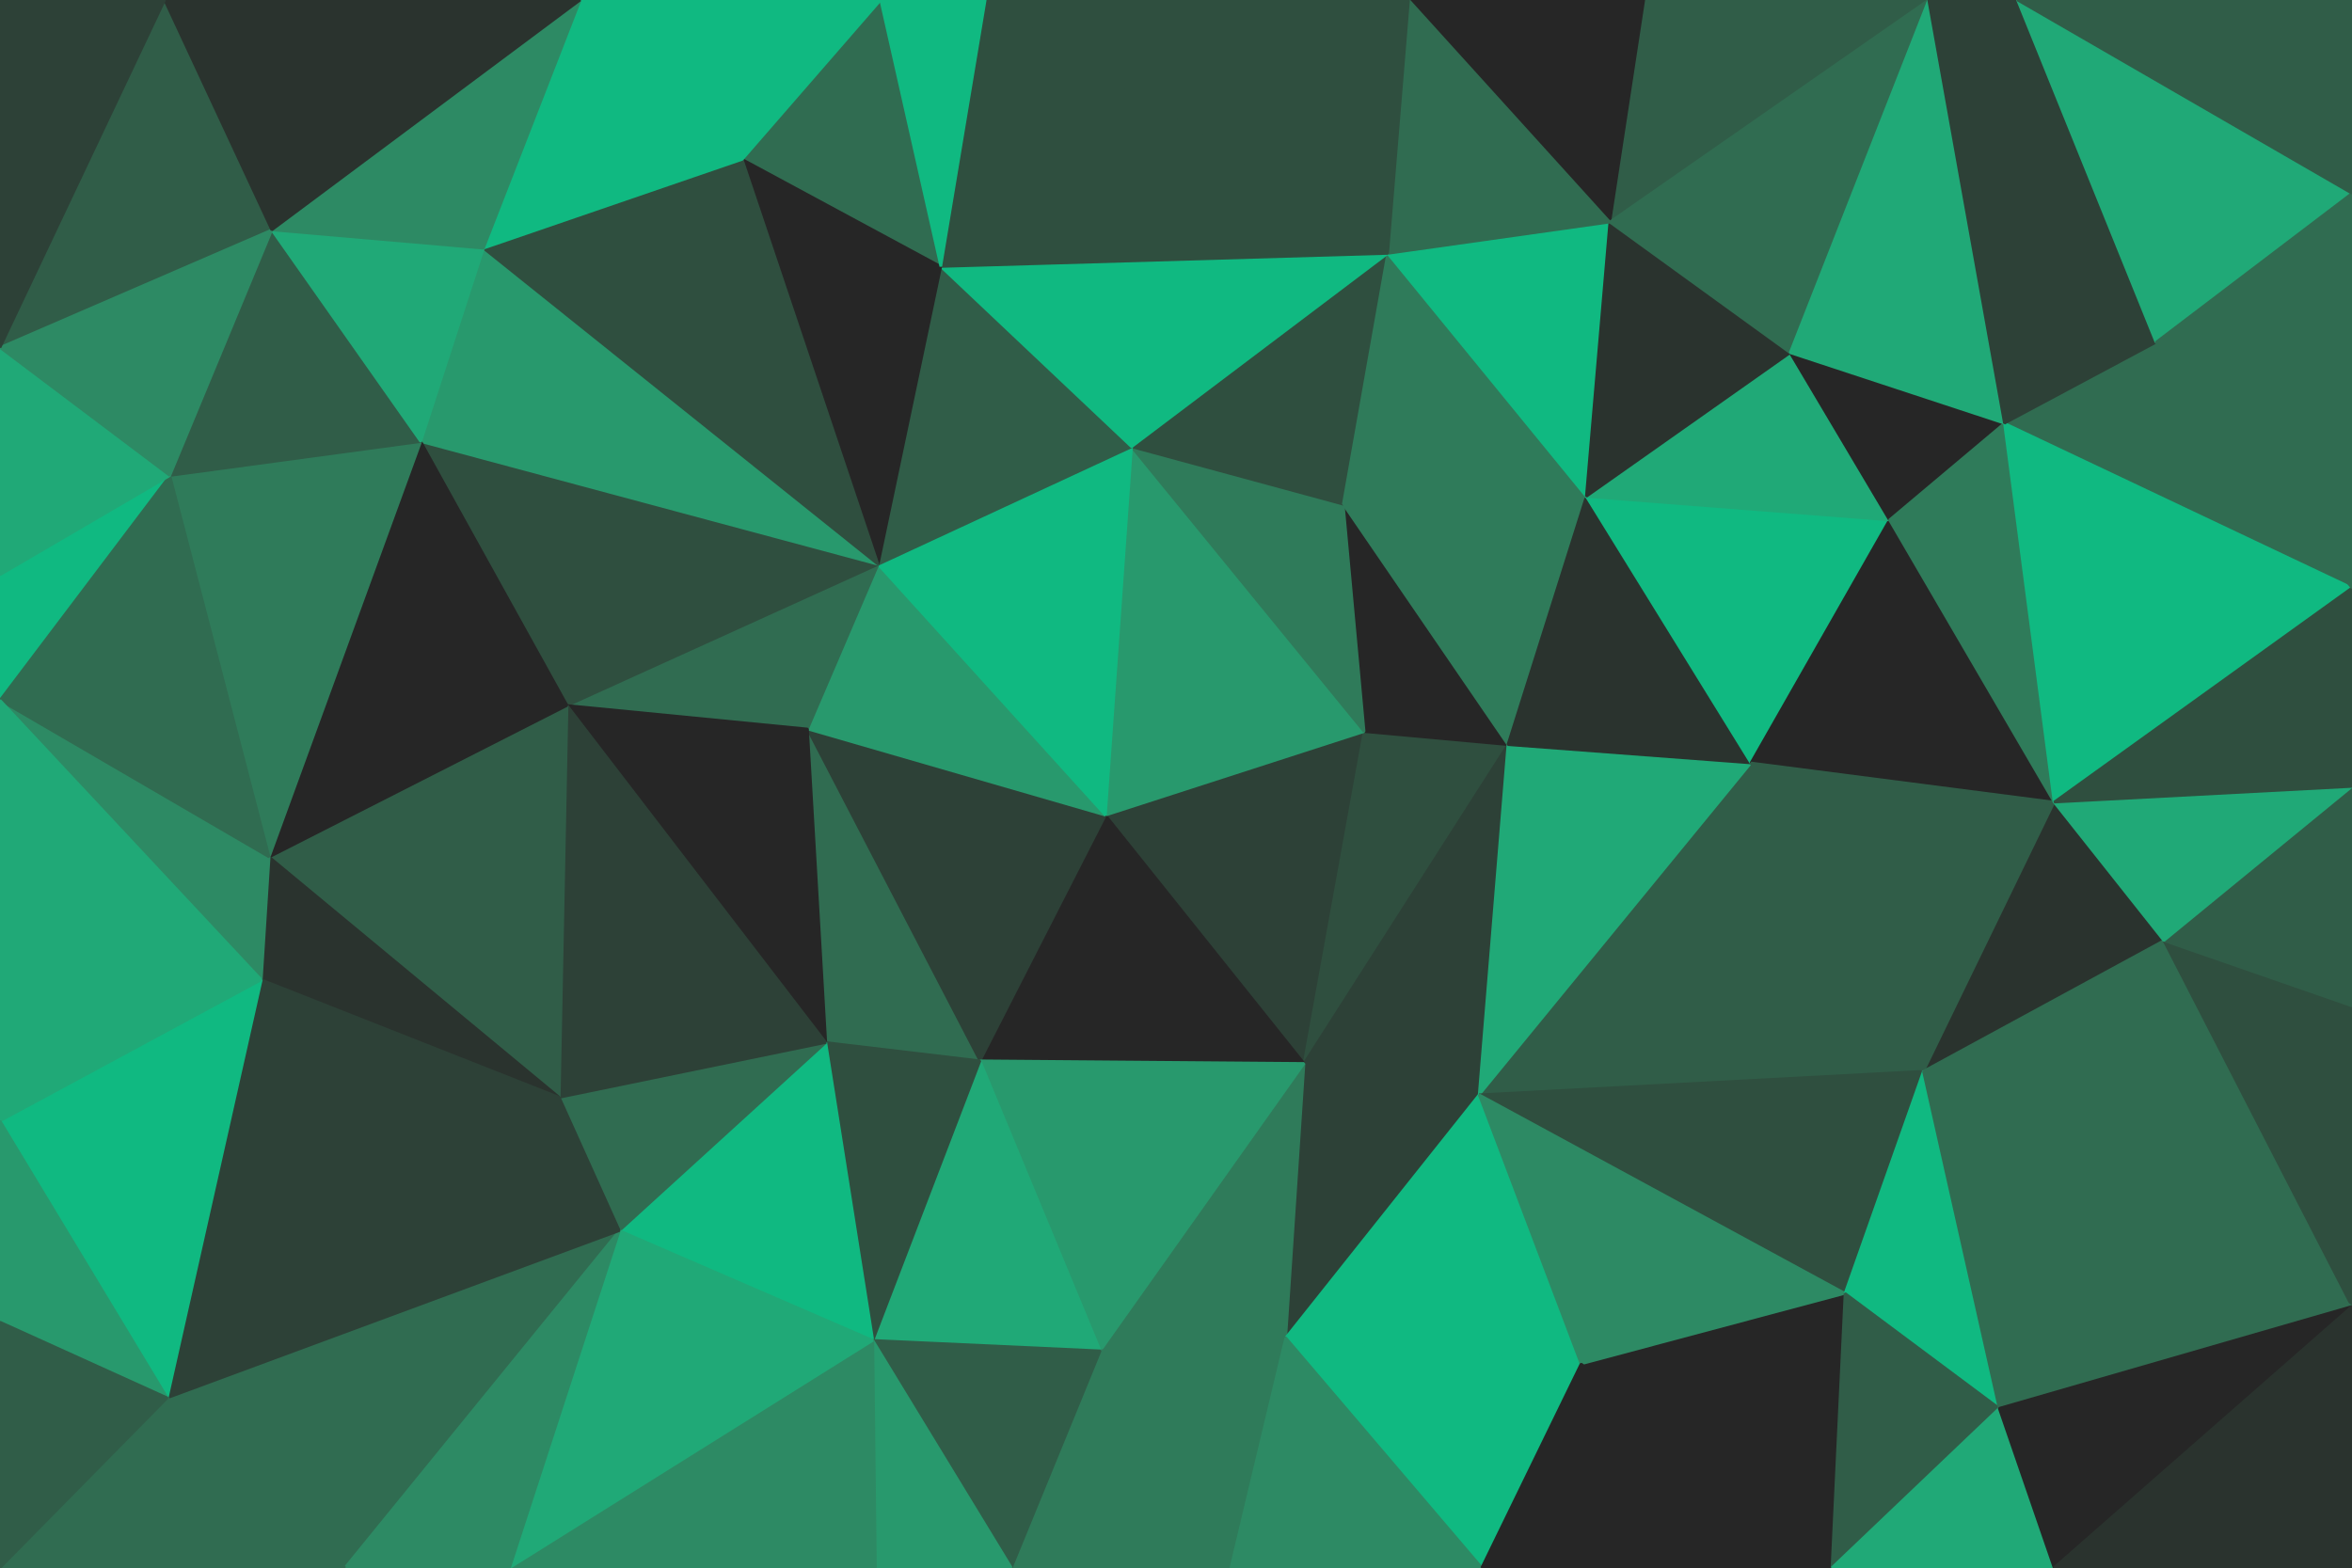
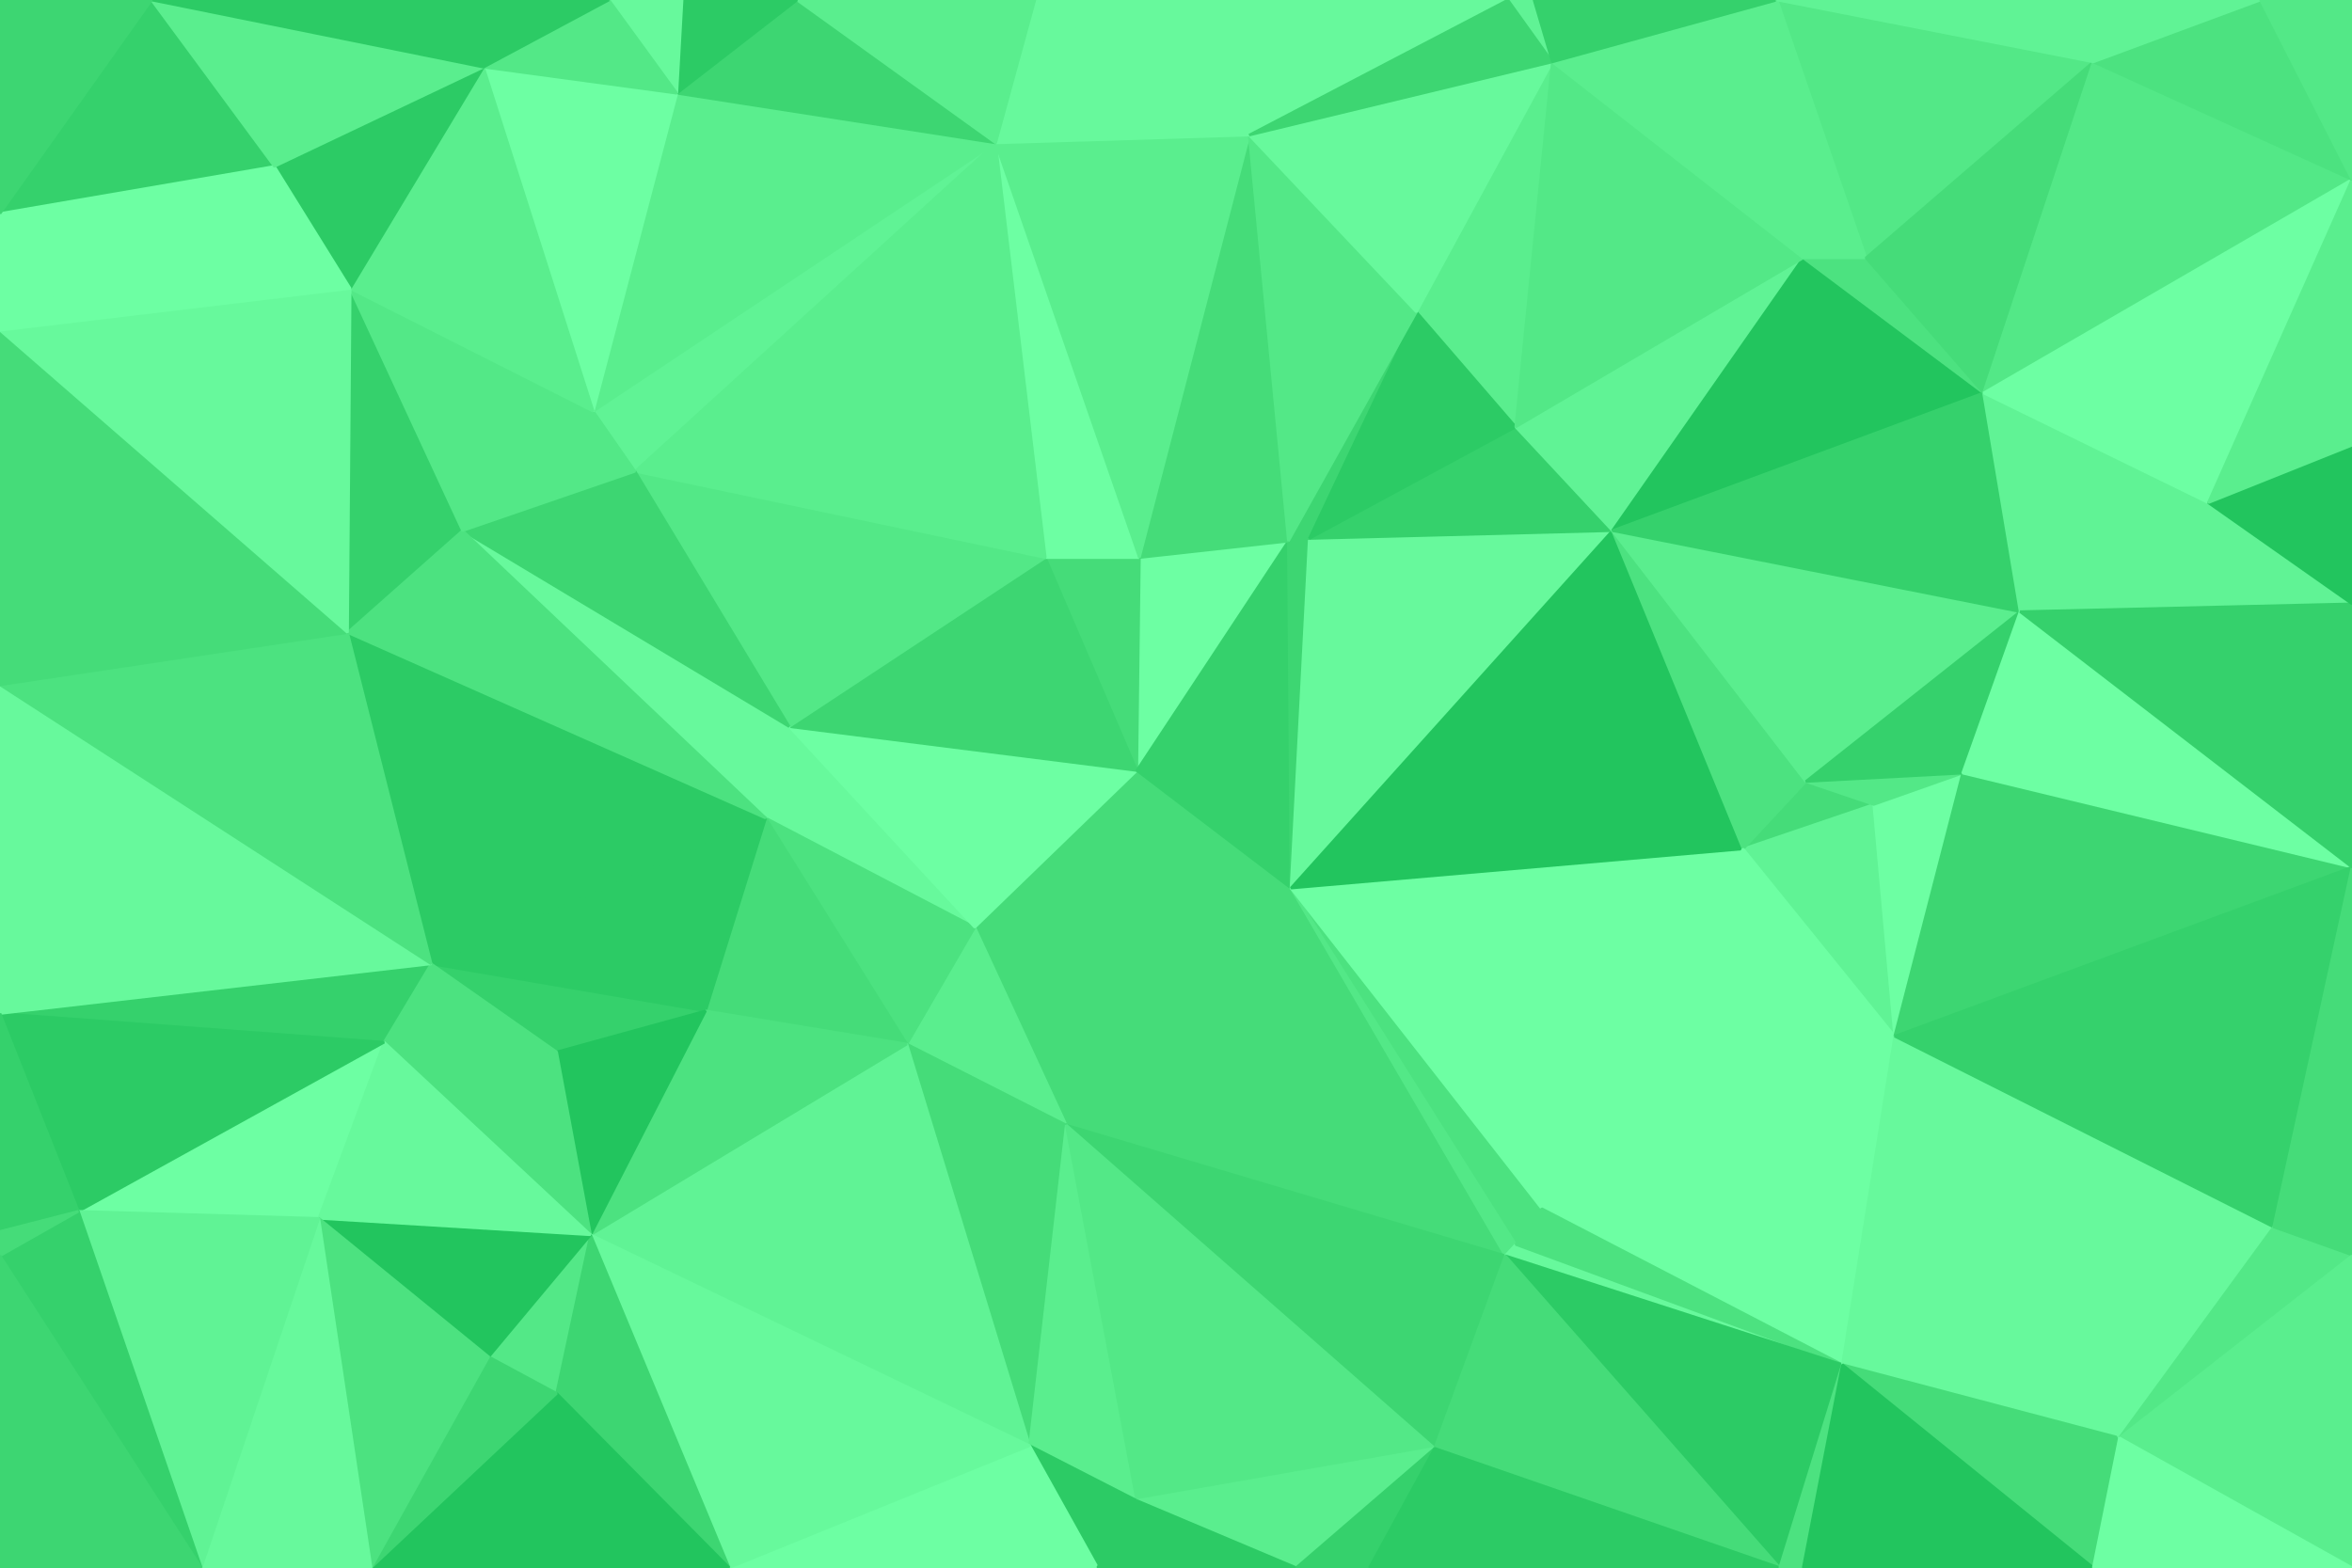
<svg xmlns="http://www.w3.org/2000/svg" id="visual" viewBox="0 0 900 600" width="900" height="600" version="1.1">
  <g stroke-width="1" stroke-linejoin="bevel">
-     <path d="M423 312L499 407L522 280Z" fill="#2d4137" stroke="#2d4137" />
-     <path d="M499 407L577 285L522 280Z" fill="#2f4f3f" stroke="#2f4f3f" />
-     <path d="M499 407L566 419L577 285Z" fill="#2d4137" stroke="#2d4137" />
-     <path d="M423 312L375 406L499 407Z" fill="#262626" stroke="#262626" />
-     <path d="M499 407L492 512L566 419Z" fill="#2d4137" stroke="#2d4137" />
-     <path d="M577 285L514 193L522 280Z" fill="#262626" stroke="#262626" />
-     <path d="M522 280L433 171L423 312Z" fill="#28996d" stroke="#28996d" />
-     <path d="M421 517L492 512L499 407Z" fill="#2f7b5a" stroke="#2f7b5a" />
-     <path d="M514 193L433 171L522 280Z" fill="#2f7b5a" stroke="#2f7b5a" />
-     <path d="M309 279L316 399L375 406Z" fill="#306c51" stroke="#306c51" />
-     <path d="M309 279L375 406L423 312Z" fill="#2d4137" stroke="#2d4137" />
-     <path d="M375 406L421 517L499 407Z" fill="#28996d" stroke="#28996d" />
-     <path d="M336 216L309 279L423 312Z" fill="#28996d" stroke="#28996d" />
-     <path d="M736 410L670 292L566 419Z" fill="#305d48" stroke="#305d48" />
-     <path d="M566 419L670 292L577 285Z" fill="#20a977" stroke="#20a977" />
-     <path d="M577 285L607 190L514 193Z" fill="#2f7b5a" stroke="#2f7b5a" />
-     <path d="M334 513L421 517L375 406Z" fill="#20a977" stroke="#20a977" />
-     <path d="M670 292L607 190L577 285Z" fill="#2a332e" stroke="#2a332e" />
-     <path d="M514 193L531 97L433 171Z" fill="#2f4f3f" stroke="#2f4f3f" />
-     <path d="M433 171L336 216L423 312Z" fill="#10b981" stroke="#10b981" />
-     <path d="M567 600L605 522L492 512Z" fill="#10b981" stroke="#10b981" />
-     <path d="M492 512L605 522L566 419Z" fill="#10b981" stroke="#10b981" />
-     <path d="M316 399L334 513L375 406Z" fill="#2f4f3f" stroke="#2f4f3f" />
-     <path d="M607 190L531 97L514 193Z" fill="#2f7b5a" stroke="#2f7b5a" />
-     <path d="M433 171L360 102L336 216Z" fill="#305d48" stroke="#305d48" />
-     <path d="M706 495L736 410L566 419Z" fill="#2f4f3f" stroke="#2f4f3f" />
-     <path d="M387 600L471 600L421 517Z" fill="#2f7b5a" stroke="#2f7b5a" />
-     <path d="M421 517L471 600L492 512Z" fill="#2f7b5a" stroke="#2f7b5a" />
-     <path d="M531 97L360 102L433 171Z" fill="#10b981" stroke="#10b981" />
-     <path d="M336 216L217 270L309 279Z" fill="#306c51" stroke="#306c51" />
-     <path d="M701 600L706 495L605 522Z" fill="#262626" stroke="#262626" />
-     <path d="M605 522L706 495L566 419Z" fill="#2d8a64" stroke="#2d8a64" />
-     <path d="M471 600L567 600L492 512Z" fill="#2d8a64" stroke="#2d8a64" />
-     <path d="M670 292L723 199L607 190Z" fill="#10b981" stroke="#10b981" />
-     <path d="M607 190L616 85L531 97Z" fill="#10b981" stroke="#10b981" />
-     <path d="M786 307L723 199L670 292Z" fill="#262626" stroke="#262626" />
-     <path d="M161 169L217 270L336 216Z" fill="#2f4f3f" stroke="#2f4f3f" />
-     <path d="M309 279L217 270L316 399Z" fill="#262626" stroke="#262626" />
-     <path d="M316 399L237 471L334 513Z" fill="#10b981" stroke="#10b981" />
-     <path d="M334 513L387 600L421 517Z" fill="#305d48" stroke="#305d48" />
-     <path d="M214 420L237 471L316 399Z" fill="#306c51" stroke="#306c51" />
-     <path d="M334 513L335 600L387 600Z" fill="#28996d" stroke="#28996d" />
-     <path d="M217 270L214 420L316 399Z" fill="#2d4137" stroke="#2d4137" />
-     <path d="M723 199L685 135L607 190Z" fill="#20a977" stroke="#20a977" />
-     <path d="M685 135L616 85L607 190Z" fill="#2a332e" stroke="#2a332e" />
-     <path d="M531 97L377 0L360 102Z" fill="#2f4f3f" stroke="#2f4f3f" />
-     <path d="M828 360L786 307L736 410Z" fill="#2a332e" stroke="#2a332e" />
-     <path d="M736 410L786 307L670 292Z" fill="#305d48" stroke="#305d48" />
-     <path d="M195 600L335 600L334 513Z" fill="#2d8a64" stroke="#2d8a64" />
-     <path d="M723 199L767 162L685 135Z" fill="#262626" stroke="#262626" />
-     <path d="M738 0L629 0L616 85Z" fill="#305d48" stroke="#305d48" />
-     <path d="M786 307L767 162L723 199Z" fill="#2f7b5a" stroke="#2f7b5a" />
-     <path d="M567 600L701 600L605 522Z" fill="#262626" stroke="#262626" />
-     <path d="M900 500L828 360L736 410Z" fill="#306c51" stroke="#306c51" />
-     <path d="M765 539L736 410L706 495Z" fill="#10b981" stroke="#10b981" />
-     <path d="M900 225L825 131L767 162Z" fill="#306c51" stroke="#306c51" />
-     <path d="M701 600L765 539L706 495Z" fill="#305d48" stroke="#305d48" />
-     <path d="M629 0L539 0L616 85Z" fill="#262626" stroke="#262626" />
-     <path d="M616 85L539 0L531 97Z" fill="#306c51" stroke="#306c51" />
-     <path d="M337 0L284 61L360 102Z" fill="#306c51" stroke="#306c51" />
-     <path d="M360 102L284 61L336 216Z" fill="#262626" stroke="#262626" />
-     <path d="M539 0L377 0L531 97Z" fill="#2f4f3f" stroke="#2f4f3f" />
-     <path d="M185 95L161 169L336 216Z" fill="#28996d" stroke="#28996d" />
-     <path d="M217 270L103 328L214 420Z" fill="#305d48" stroke="#305d48" />
-     <path d="M738 0L616 85L685 135Z" fill="#306c51" stroke="#306c51" />
-     <path d="M377 0L337 0L360 102Z" fill="#10b981" stroke="#10b981" />
-     <path d="M284 61L185 95L336 216Z" fill="#2f4f3f" stroke="#2f4f3f" />
-     <path d="M161 169L103 328L217 270Z" fill="#262626" stroke="#262626" />
-     <path d="M64 535L132 600L237 471Z" fill="#306c51" stroke="#306c51" />
-     <path d="M237 471L195 600L334 513Z" fill="#20a977" stroke="#20a977" />
-     <path d="M222 0L185 95L284 61Z" fill="#10b981" stroke="#10b981" />
-     <path d="M161 169L65 182L103 328Z" fill="#2f7b5a" stroke="#2f7b5a" />
-     <path d="M103 328L100 375L214 420Z" fill="#2a332e" stroke="#2a332e" />
-     <path d="M132 600L195 600L237 471Z" fill="#2d8a64" stroke="#2d8a64" />
-     <path d="M701 600L786 600L765 539Z" fill="#20a977" stroke="#20a977" />
-     <path d="M900 500L900 385L828 360Z" fill="#2f4f3f" stroke="#2f4f3f" />
-     <path d="M900 225L767 162L786 307Z" fill="#10b981" stroke="#10b981" />
-     <path d="M767 162L738 0L685 135Z" fill="#20a977" stroke="#20a977" />
-     <path d="M900 385L900 301L828 360Z" fill="#305d48" stroke="#305d48" />
-     <path d="M828 360L900 301L786 307Z" fill="#20a977" stroke="#20a977" />
-     <path d="M900 500L736 410L765 539Z" fill="#306c51" stroke="#306c51" />
-     <path d="M772 0L738 0L767 162Z" fill="#2d4137" stroke="#2d4137" />
-     <path d="M900 301L900 225L786 307Z" fill="#2f4f3f" stroke="#2f4f3f" />
-     <path d="M825 131L772 0L767 162Z" fill="#2d4137" stroke="#2d4137" />
-     <path d="M337 0L222 0L284 61Z" fill="#10b981" stroke="#10b981" />
-     <path d="M64 535L237 471L214 420Z" fill="#2d4137" stroke="#2d4137" />
-     <path d="M900 74L772 0L825 131Z" fill="#20a977" stroke="#20a977" />
-     <path d="M786 600L900 500L765 539Z" fill="#262626" stroke="#262626" />
-     <path d="M104 88L65 182L161 169Z" fill="#305d48" stroke="#305d48" />
-     <path d="M103 328L0 268L100 375Z" fill="#2d8a64" stroke="#2d8a64" />
-     <path d="M100 375L64 535L214 420Z" fill="#2d4137" stroke="#2d4137" />
-     <path d="M104 88L161 169L185 95Z" fill="#20a977" stroke="#20a977" />
-     <path d="M222 0L104 88L185 95Z" fill="#2d8a64" stroke="#2d8a64" />
-     <path d="M0 429L64 535L100 375Z" fill="#10b981" stroke="#10b981" />
-     <path d="M786 600L900 600L900 500Z" fill="#2a332e" stroke="#2a332e" />
-     <path d="M900 225L900 74L825 131Z" fill="#306c51" stroke="#306c51" />
-     <path d="M0 220L0 268L65 182Z" fill="#10b981" stroke="#10b981" />
-     <path d="M65 182L0 268L103 328Z" fill="#306c51" stroke="#306c51" />
-     <path d="M0 268L0 429L100 375Z" fill="#20a977" stroke="#20a977" />
-     <path d="M0 133L0 220L65 182Z" fill="#20a977" stroke="#20a977" />
-     <path d="M0 429L0 506L64 535Z" fill="#28996d" stroke="#28996d" />
-     <path d="M64 535L0 600L132 600Z" fill="#306c51" stroke="#306c51" />
-     <path d="M63 0L0 133L104 88Z" fill="#305d48" stroke="#305d48" />
-     <path d="M104 88L0 133L65 182Z" fill="#2d8a64" stroke="#2d8a64" />
-     <path d="M900 74L900 0L772 0Z" fill="#305d48" stroke="#305d48" />
-     <path d="M222 0L63 0L104 88Z" fill="#2a332e" stroke="#2a332e" />
-     <path d="M0 506L0 600L64 535Z" fill="#305d48" stroke="#305d48" />
-     <path d="M63 0L0 0L0 133Z" fill="#2d4137" stroke="#2d4137" />
+     <path d="M435 294.9L373 354.9L494 339.9Z" fill="#45dc79" stroke="#45dc79" />
+     <path d="M373 354.9L408 430.6L494 339.9Z" fill="#45dc79" stroke="#45dc79" />
+     <path d="M373 354.9L347 399.6L408 430.6Z" fill="#5aee8e" stroke="#5aee8e" />
+     <path d="M493 207.1L436 213.4L435 294.9Z" fill="#6dffa3" stroke="#6dffa3" />
+     <path d="M302 278.1L293 313.1L373 354.9Z" fill="#67f99c" stroke="#67f99c" />
+     <path d="M373 354.9L293 313.1L347 399.6Z" fill="#4ce280" stroke="#4ce280" />
+     <path d="M436 213.4L400 213.4L435 294.9Z" fill="#45dc79" stroke="#45dc79" />
+     <path d="M302 278.1L373 354.9L435 294.9Z" fill="#6dffa3" stroke="#6dffa3" />
+     <path d="M400 213.4L302 278.1L435 294.9Z" fill="#3dd672" stroke="#3dd672" />
+     <path d="M494 339.9L493 207.1L435 294.9Z" fill="#35d16c" stroke="#35d16c" />
+     <path d="M436 213.4L381 54.7L400 213.4Z" fill="#6dffa3" stroke="#6dffa3" />
+     <path d="M494 339.9L501 206.1L493 207.1Z" fill="#3dd672" stroke="#3dd672" />
+     <path d="M493 207.1L478 51.7L436 213.4Z" fill="#45dc79" stroke="#45dc79" />
+     <path d="M293 313.1L270 386.9L347 399.6Z" fill="#45dc79" stroke="#45dc79" />
+     <path d="M347 399.6L394 553.3L408 430.6Z" fill="#45dc79" stroke="#45dc79" />
+     <path d="M213 402.6L270 386.9L165 368.9Z" fill="#35d16c" stroke="#35d16c" />
+     <path d="M408 430.6L576 480.6L494 339.9Z" fill="#45dc79" stroke="#45dc79" />
+     <path d="M494 339.9L617 203.1L501 206.1Z" fill="#67f99c" stroke="#67f99c" />
+     <path d="M580 476.3L590 462.6L494 339.9Z" fill="#4ce280" stroke="#4ce280" />
+     <path d="M576 480.6L580 476.3L494 339.9Z" fill="#53e887" stroke="#53e887" />
+     <path d="M226 472.6L394 553.3L347 399.6Z" fill="#60f395" stroke="#60f395" />
+     <path d="M408 430.6L549 554.3L576 480.6Z" fill="#3dd672" stroke="#3dd672" />
+     <path d="M394 553.3L435 574.3L408 430.6Z" fill="#5aee8e" stroke="#5aee8e" />
+     <path d="M165 368.9L270 386.9L293 313.1Z" fill="#2ccb65" stroke="#2ccb65" />
+     <path d="M270 386.9L226 472.6L347 399.6Z" fill="#4ce280" stroke="#4ce280" />
+     <path d="M435 574.3L549 554.3L408 430.6Z" fill="#53e887" stroke="#53e887" />
+     <path d="M576 480.6L705 522.3L580 476.3Z" fill="#67f99c" stroke="#67f99c" />
+     <path d="M705 522.3L725 396.6L590 462.6Z" fill="#6dffa3" stroke="#6dffa3" />
+     <path d="M691 299.1L667 324.9L717 307.9Z" fill="#45dc79" stroke="#45dc79" />
+     <path d="M590 462.6L667 324.9L494 339.9Z" fill="#6dffa3" stroke="#6dffa3" />
+     <path d="M667 324.9L617 203.1L494 339.9Z" fill="#22c55e" stroke="#22c55e" />
+     <path d="M213 402.6L226 472.6L270 386.9Z" fill="#22c55e" stroke="#22c55e" />
+     <path d="M394 553.3L420 600L435 574.3Z" fill="#2ccb65" stroke="#2ccb65" />
+     <path d="M617 203.1L580 163.4L501 206.1Z" fill="#35d16c" stroke="#35d16c" />
+     <path d="M501 206.1L542 119.4L493 207.1Z" fill="#3dd672" stroke="#3dd672" />
+     <path d="M279 600L420 600L394 553.3Z" fill="#6dffa3" stroke="#6dffa3" />
+     <path d="M435 574.3L496 600L549 554.3Z" fill="#5aee8e" stroke="#5aee8e" />
+     <path d="M420 600L496 600L435 574.3Z" fill="#2ccb65" stroke="#2ccb65" />
+     <path d="M496 600L524 600L549 554.3Z" fill="#35d16c" stroke="#35d16c" />
+     <path d="M227 157.4L243 180.4L381 54.7Z" fill="#60f395" stroke="#60f395" />
+     <path d="M400 213.4L243 180.4L302 278.1Z" fill="#53e887" stroke="#53e887" />
+     <path d="M302 278.1L177 203.1L293 313.1Z" fill="#67f99c" stroke="#67f99c" />
+     <path d="M594 23.7L542 119.4L580 163.4Z" fill="#5aee8e" stroke="#5aee8e" />
+     <path d="M580 163.4L542 119.4L501 206.1Z" fill="#2ccb65" stroke="#2ccb65" />
+     <path d="M717 307.9L667 324.9L725 396.6Z" fill="#60f395" stroke="#60f395" />
+     <path d="M667 324.9L691 299.1L617 203.1Z" fill="#4ce280" stroke="#4ce280" />
+     <path d="M667 324.9L590 462.6L725 396.6Z" fill="#6dffa3" stroke="#6dffa3" />
+     <path d="M213 402.6L147 398.9L226 472.6Z" fill="#4ce280" stroke="#4ce280" />
+     <path d="M133 242.1L165 368.9L293 313.1Z" fill="#2ccb65" stroke="#2ccb65" />
+     <path d="M187 519.3L213 533.3L226 472.6Z" fill="#53e887" stroke="#53e887" />
+     <path d="M226 472.6L279 600L394 553.3Z" fill="#67f99c" stroke="#67f99c" />
+     <path d="M590 462.6L580 476.3L705 522.3Z" fill="#4ce280" stroke="#4ce280" />
+     <path d="M691 299.1L773 234.1L617 203.1Z" fill="#5aee8e" stroke="#5aee8e" />
+     <path d="M617 203.1L690 98.7L580 163.4Z" fill="#60f395" stroke="#60f395" />
+     <path d="M381 54.7L243 180.4L400 213.4Z" fill="#5aee8e" stroke="#5aee8e" />
+     <path d="M243 180.4L177 203.1L302 278.1Z" fill="#3dd672" stroke="#3dd672" />
+     <path d="M213 533.3L279 600L226 472.6Z" fill="#3dd672" stroke="#3dd672" />
+     <path d="M0 387.9L147 398.9L165 368.9Z" fill="#35d16c" stroke="#35d16c" />
+     <path d="M165 368.9L147 398.9L213 402.6Z" fill="#4ce280" stroke="#4ce280" />
+     <path d="M705 522.3L576 480.6L681 600Z" fill="#2ccb65" stroke="#2ccb65" />
+     <path d="M122 466.3L187 519.3L226 472.6Z" fill="#22c55e" stroke="#22c55e" />
+     <path d="M213 533.3L142 600L279 600Z" fill="#22c55e" stroke="#22c55e" />
+     <path d="M227 157.4L177 203.1L243 180.4Z" fill="#53e887" stroke="#53e887" />
+     <path d="M478 51.7L381 54.7L436 213.4Z" fill="#5aee8e" stroke="#5aee8e" />
+     <path d="M542 119.4L478 51.7L493 207.1Z" fill="#53e887" stroke="#53e887" />
+     <path d="M681 600L576 480.6L549 554.3Z" fill="#45dc79" stroke="#45dc79" />
+     <path d="M725 396.6L751 295.9L717 307.9Z" fill="#6dffa3" stroke="#6dffa3" />
+     <path d="M717 307.9L751 295.9L691 299.1Z" fill="#53e887" stroke="#53e887" />
+     <path d="M542 119.4L594 23.7L478 51.7Z" fill="#67f99c" stroke="#67f99c" />
+     <path d="M773 234.1L900 231.1L845 192.4Z" fill="#60f395" stroke="#60f395" />
+     <path d="M134 110.4L133 242.1L177 203.1Z" fill="#35d16c" stroke="#35d16c" />
+     <path d="M177 203.1L133 242.1L293 313.1Z" fill="#4ce280" stroke="#4ce280" />
+     <path d="M30 463.6L122 466.3L147 398.9Z" fill="#6dffa3" stroke="#6dffa3" />
+     <path d="M147 398.9L122 466.3L226 472.6Z" fill="#67f99c" stroke="#67f99c" />
+     <path d="M187 519.3L142 600L213 533.3Z" fill="#3dd672" stroke="#3dd672" />
+     <path d="M524 600L681 600L549 554.3Z" fill="#2ccb65" stroke="#2ccb65" />
+     <path d="M681 600L690 600L705 522.3Z" fill="#4ce280" stroke="#4ce280" />
+     <path d="M900 331.9L751 295.9L725 396.6Z" fill="#3dd672" stroke="#3dd672" />
+     <path d="M478 51.7L396 0L381 54.7Z" fill="#67f99c" stroke="#67f99c" />
+     <path d="M381 54.7L259 35.7L227 157.4Z" fill="#5aee8e" stroke="#5aee8e" />
+     <path d="M227 157.4L134 110.4L177 203.1Z" fill="#53e887" stroke="#53e887" />
+     <path d="M811 550.3L725 396.6L705 522.3Z" fill="#67f99c" stroke="#67f99c" />
+     <path d="M751 295.9L773 234.1L691 299.1Z" fill="#35d16c" stroke="#35d16c" />
+     <path d="M478 51.7L577 0L396 0Z" fill="#67f99c" stroke="#67f99c" />
+     <path d="M759 150.4L690 98.7L617 203.1Z" fill="#22c55e" stroke="#22c55e" />
+     <path d="M305 0L259 35.7L381 54.7Z" fill="#3dd672" stroke="#3dd672" />
+     <path d="M690 98.7L594 23.7L580 163.4Z" fill="#53e887" stroke="#53e887" />
+     <path d="M396 0L305 0L381 54.7Z" fill="#5aee8e" stroke="#5aee8e" />
+     <path d="M759 150.4L714 98.7L690 98.7Z" fill="#4ce280" stroke="#4ce280" />
+     <path d="M690 98.7L680 0L594 23.7Z" fill="#5aee8e" stroke="#5aee8e" />
+     <path d="M122 466.3L142 600L187 519.3Z" fill="#4ce280" stroke="#4ce280" />
+     <path d="M587 0L577 0L594 23.7Z" fill="#60f395" stroke="#60f395" />
+     <path d="M594 23.7L577 0L478 51.7Z" fill="#3dd672" stroke="#3dd672" />
+     <path d="M773 234.1L759 150.4L617 203.1Z" fill="#35d16c" stroke="#35d16c" />
+     <path d="M680 0L587 0L594 23.7Z" fill="#35d16c" stroke="#35d16c" />
+     <path d="M185 25.7L227 157.4L259 35.7Z" fill="#6dffa3" stroke="#6dffa3" />
+     <path d="M185 25.7L134 110.4L227 157.4Z" fill="#5aee8e" stroke="#5aee8e" />
+     <path d="M0 387.9L30 463.6L147 398.9Z" fill="#2ccb65" stroke="#2ccb65" />
+     <path d="M305 0L261 0L259 35.7Z" fill="#2ccb65" stroke="#2ccb65" />
+     <path d="M261 0L233 0L259 35.7Z" fill="#67f99c" stroke="#67f99c" />
+     <path d="M233 0L185 25.7L259 35.7Z" fill="#53e887" stroke="#53e887" />
+     <path d="M0 387.9L165 368.9L0 262.1Z" fill="#67f99c" stroke="#67f99c" />
+     <path d="M122 466.3L77 600L142 600Z" fill="#67f99c" stroke="#67f99c" />
+     <path d="M801 600L811 550.3L705 522.3Z" fill="#45dc79" stroke="#45dc79" />
+     <path d="M30 463.6L77 600L122 466.3Z" fill="#60f395" stroke="#60f395" />
+     <path d="M801 23.7L680 0L714 98.7Z" fill="#53e887" stroke="#53e887" />
+     <path d="M714 98.7L680 0L690 98.7Z" fill="#5aee8e" stroke="#5aee8e" />
+     <path d="M0 262.1L165 368.9L133 242.1Z" fill="#4ce280" stroke="#4ce280" />
+     <path d="M30 463.6L0 480.6L77 600Z" fill="#35d16c" stroke="#35d16c" />
+     <path d="M690 600L801 600L705 522.3Z" fill="#22c55e" stroke="#22c55e" />
+     <path d="M185 25.7L105 63.7L134 110.4Z" fill="#2ccb65" stroke="#2ccb65" />
+     <path d="M0 126.4L0 262.1L133 242.1Z" fill="#45dc79" stroke="#45dc79" />
+     <path d="M0 81.7L105 63.7L58 0Z" fill="#35d16c" stroke="#35d16c" />
+     <path d="M773 234.1L845 192.4L759 150.4Z" fill="#60f395" stroke="#60f395" />
+     <path d="M759 150.4L801 23.7L714 98.7Z" fill="#45dc79" stroke="#45dc79" />
+     <path d="M900 331.9L773 234.1L751 295.9Z" fill="#6dffa3" stroke="#6dffa3" />
+     <path d="M0 126.4L133 242.1L134 110.4Z" fill="#67f99c" stroke="#67f99c" />
+     <path d="M0 387.9L0 471.3L30 463.6Z" fill="#35d16c" stroke="#35d16c" />
+     <path d="M900 480.3L870 469.6L900 480.6Z" fill="#35d16c" stroke="#35d16c" />
+     <path d="M811 550.3L870 469.6L725 396.6Z" fill="#67f99c" stroke="#67f99c" />
+     <path d="M0 471.3L0 480.6L30 463.6Z" fill="#45dc79" stroke="#45dc79" />
+     <path d="M870 469.6L900 331.9L725 396.6Z" fill="#35d16c" stroke="#35d16c" />
+     <path d="M900 480.6L870 469.6L811 550.3Z" fill="#53e887" stroke="#53e887" />
+     <path d="M870 469.6L900 480.3L900 331.9Z" fill="#45dc79" stroke="#45dc79" />
+     <path d="M900 600L900 480.6L811 550.3Z" fill="#5aee8e" stroke="#5aee8e" />
+     <path d="M900 331.9L900 231.1L773 234.1Z" fill="#35d16c" stroke="#35d16c" />
+     <path d="M900 68.7L801 23.7L759 150.4Z" fill="#53e887" stroke="#53e887" />
+     <path d="M105 63.7L0 126.4L134 110.4Z" fill="#6dffa3" stroke="#6dffa3" />
+     <path d="M900 68.7L759 150.4L845 192.4Z" fill="#6dffa3" stroke="#6dffa3" />
+     <path d="M0 480.6L0 600L77 600Z" fill="#3dd672" stroke="#3dd672" />
+     <path d="M900 231.1L900 170.4L845 192.4Z" fill="#22c55e" stroke="#22c55e" />
+     <path d="M105 63.7L0 81.7L0 126.4Z" fill="#6dffa3" stroke="#6dffa3" />
+     <path d="M58 0L105 63.7L185 25.7Z" fill="#5aee8e" stroke="#5aee8e" />
+     <path d="M233 0L58 0L185 25.7Z" fill="#2ccb65" stroke="#2ccb65" />
+     <path d="M801 600L900 600L811 550.3Z" fill="#6dffa3" stroke="#6dffa3" />
+     <path d="M900 170.4L900 68.7L845 192.4Z" fill="#5aee8e" stroke="#5aee8e" />
+     <path d="M900 68.7L865 0L801 23.7Z" fill="#4ce280" stroke="#4ce280" />
+     <path d="M801 23.7L865 0L680 0Z" fill="#60f395" stroke="#60f395" />
+     <path d="M58 0L0 0L0 81.7Z" fill="#3dd672" stroke="#3dd672" />
+     <path d="M900 68.7L900 0L865 0Z" fill="#53e887" stroke="#53e887" />
  </g>
</svg>
